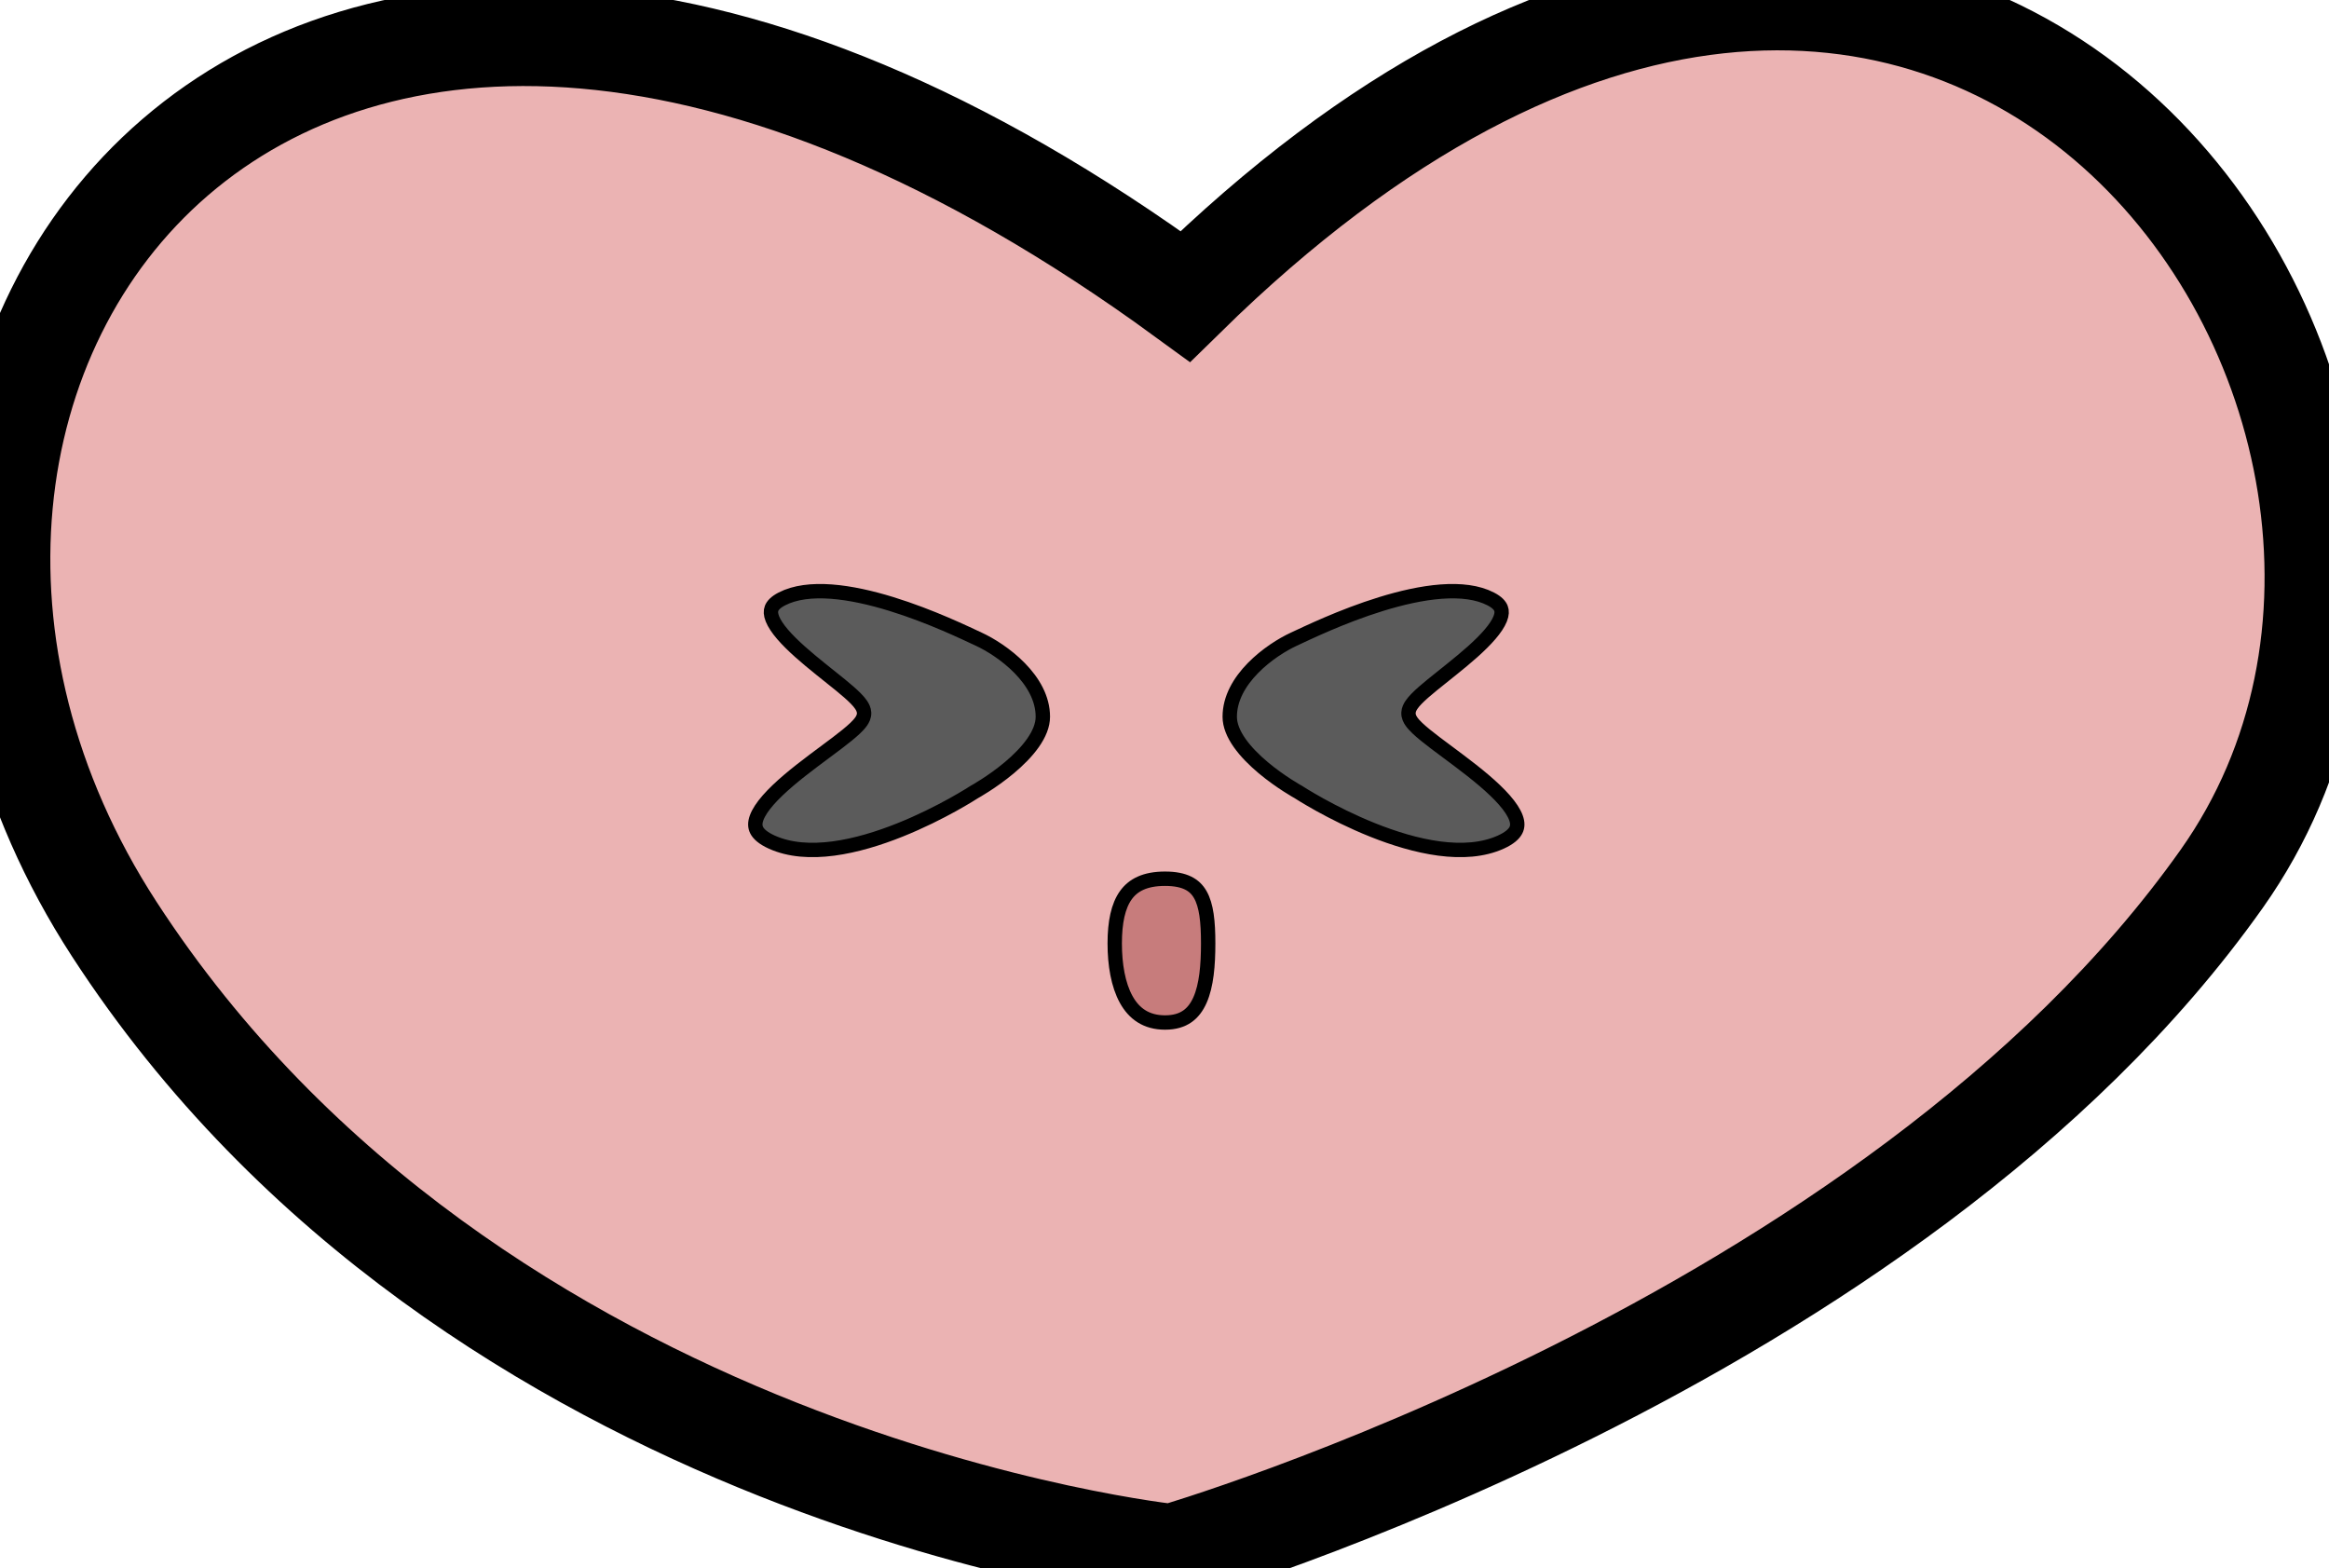
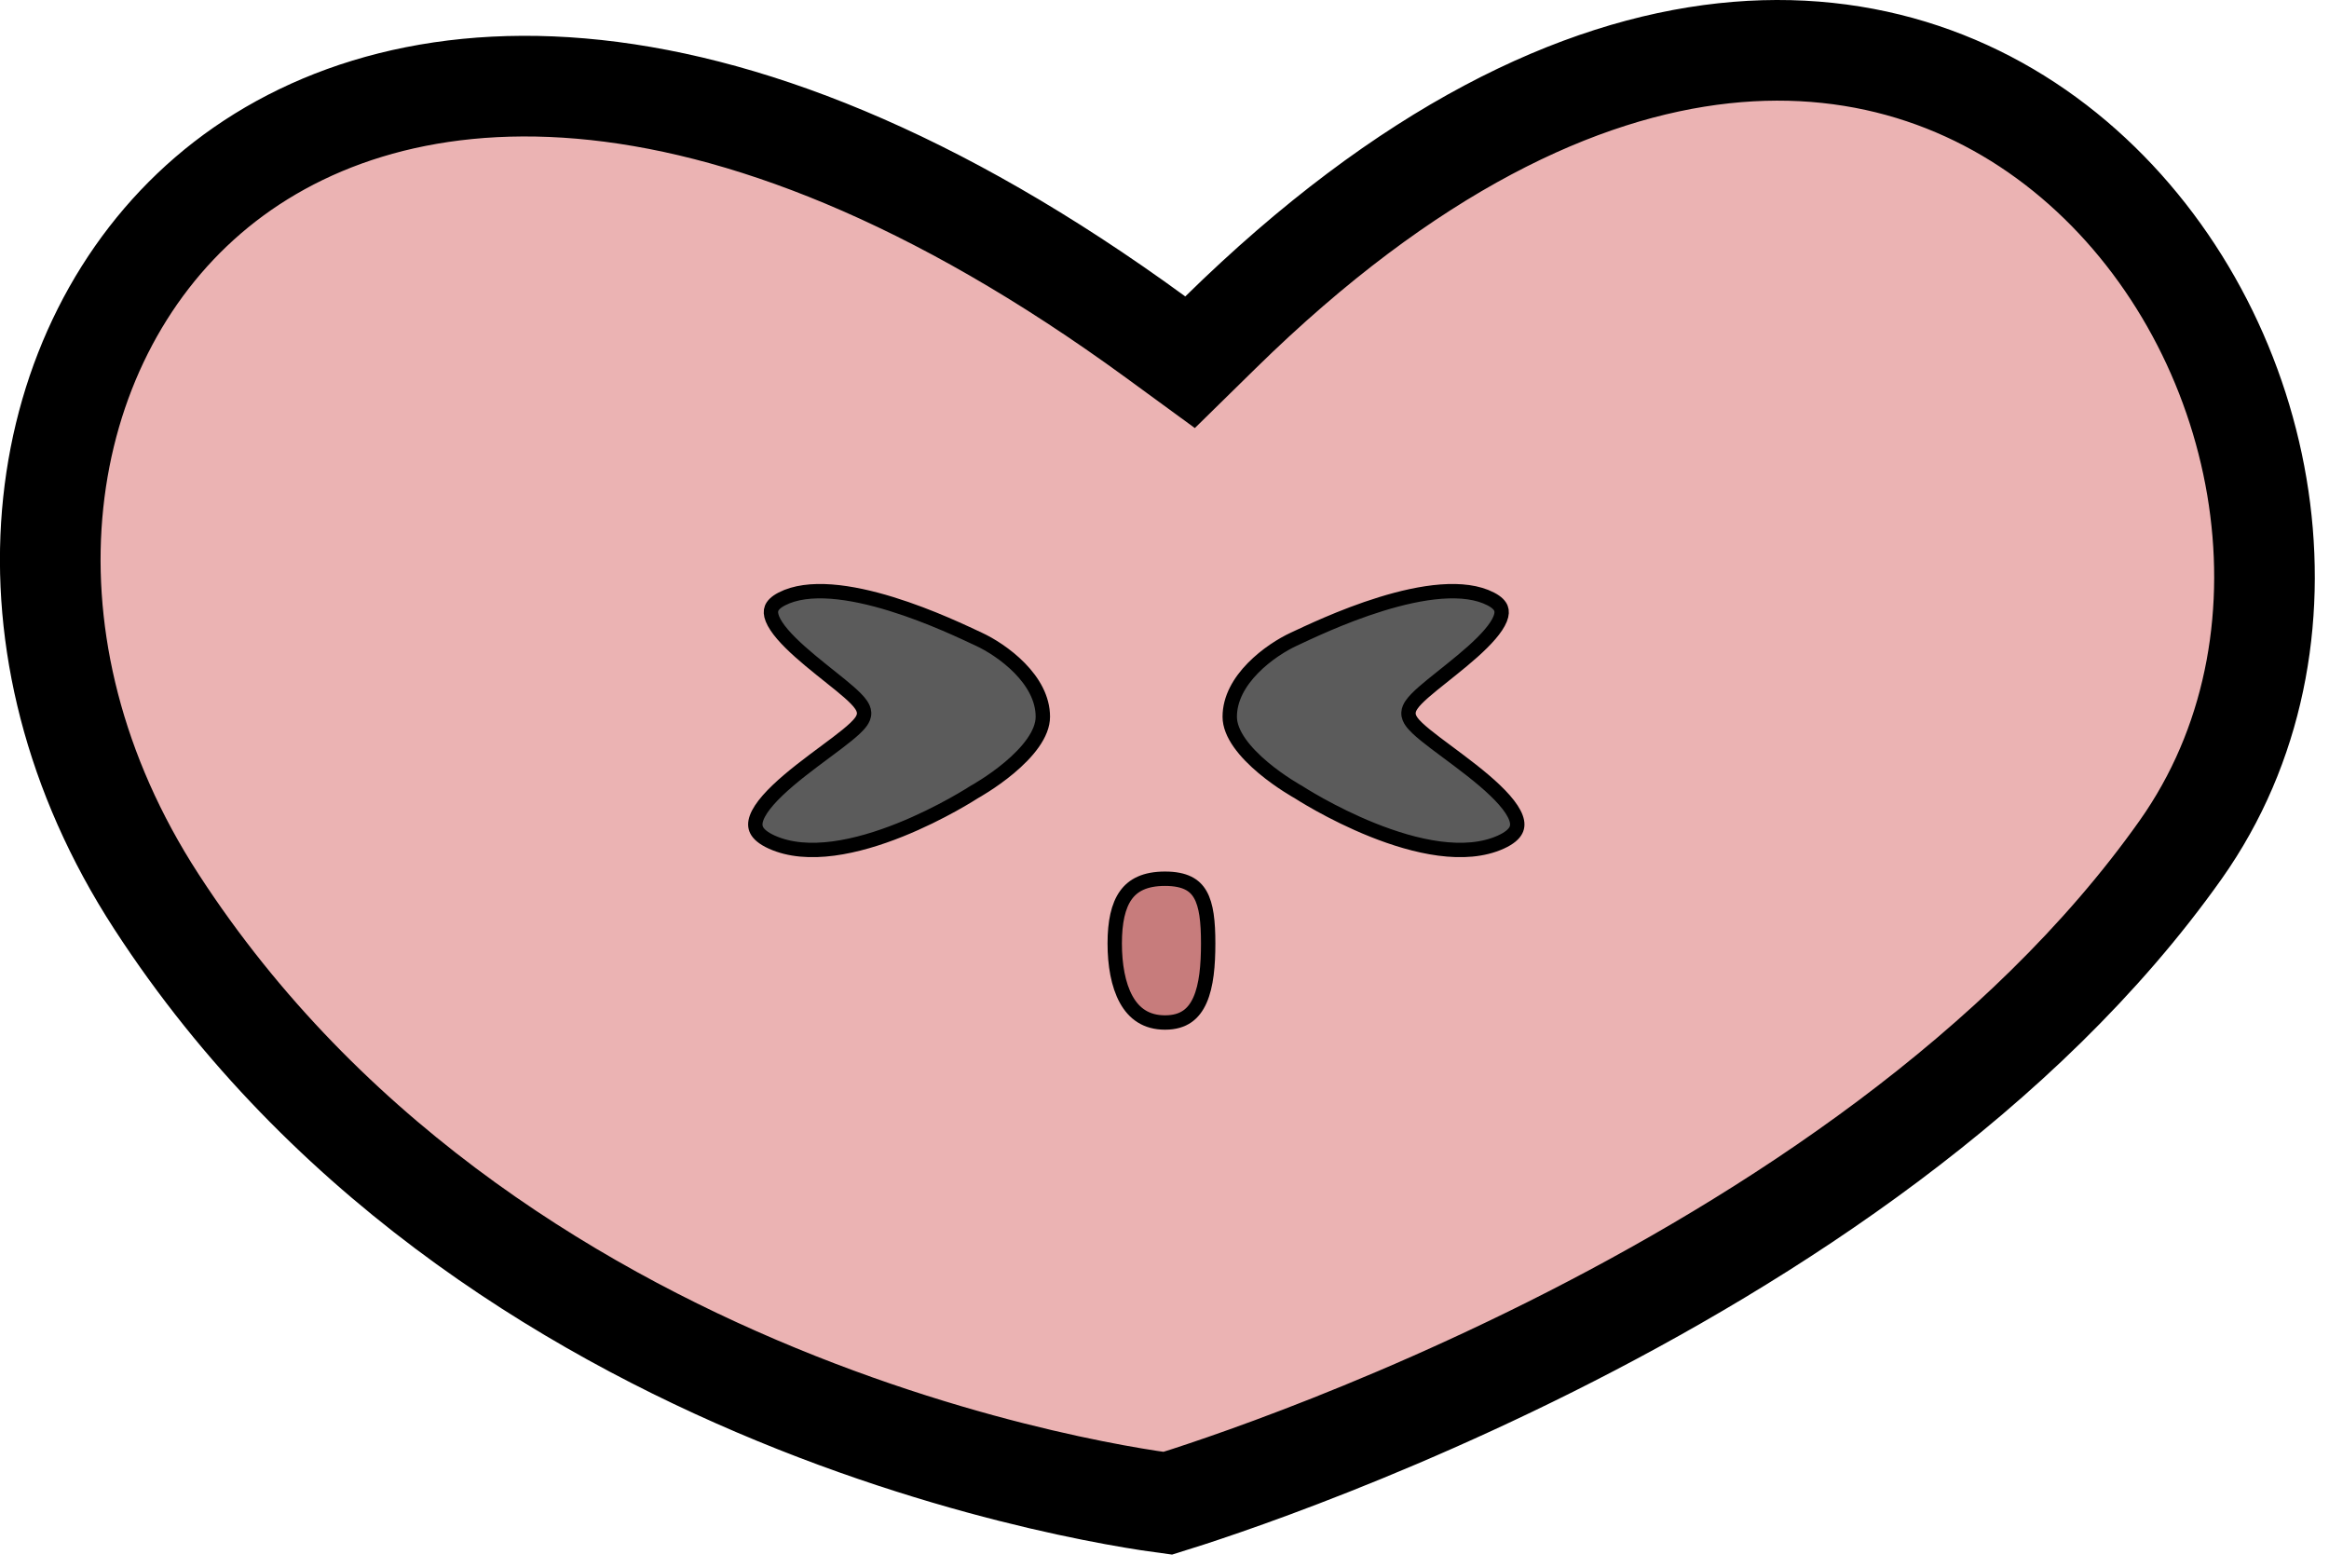
<svg xmlns="http://www.w3.org/2000/svg" width="162" height="109" viewBox="0 0 162 109" fill="none">
-   <path d="M82.445 20.619C135.939 -31.881 177.544 28.618 154.541 61.118C131.537 93.618 81.535 108.118 81.535 108.118C81.535 108.118 32.945 103.119 7.945 64.618C-17.054 26.118 19.439 -25.381 82.445 20.619Z" fill="#EBB3B3" />
-   <path d="M82.445 20.619C135.939 -31.881 177.544 28.618 154.541 61.118C131.537 93.618 81.535 108.118 81.535 108.118C81.535 108.118 32.945 103.119 7.945 64.618C-17.054 26.118 19.439 -25.381 82.445 20.619Z" fill="#EBB3B3" />
-   <path d="M82.445 20.619C135.939 -31.881 177.544 28.618 154.541 61.118C131.537 93.618 81.535 108.118 81.535 108.118C81.535 108.118 32.945 103.119 7.945 64.618C-17.054 26.118 19.439 -25.381 82.445 20.619Z" stroke="black" stroke-width="7" />
+   <path d="M119.892 3.707C129.905 2.618 138.435 5.907 144.855 11.61C157.74 23.055 161.872 43.858 152.157 58.408L151.685 59.096C140.676 74.649 123.033 86.082 107.847 93.675C100.297 97.45 93.449 100.229 88.493 102.062C86.017 102.979 84.017 103.656 82.644 104.104C82.049 104.298 81.571 104.446 81.224 104.554C80.901 104.511 80.467 104.452 79.931 104.369C78.616 104.167 76.69 103.833 74.293 103.314C69.494 102.276 62.828 100.499 55.406 97.553C40.761 91.739 23.399 81.469 11.445 63.57L10.881 62.712L10.342 61.864C-0.74 44.032 2.345 24.021 14.476 13.584C26.591 3.16 49.533 0.923 80.382 23.445L82.778 25.195L84.897 23.116C97.886 10.369 109.825 4.802 119.892 3.707Z" fill="#EBB3B3" stroke="black" stroke-width="7" />
  <path d="M105.446 56.878C105.575 57.232 105.564 57.508 105.442 57.745C105.313 57.998 105.014 58.29 104.392 58.571C103.152 59.131 101.67 59.224 100.105 59.017C98.544 58.81 96.938 58.31 95.482 57.727C94.029 57.146 92.74 56.488 91.812 55.975C91.35 55.718 90.978 55.499 90.723 55.344C90.595 55.266 90.498 55.205 90.432 55.163L90.339 55.105C90.337 55.103 90.336 55.102 90.335 55.102L90.334 55.101L90.317 55.09L90.301 55.081L90.299 55.08C90.297 55.079 90.293 55.077 90.289 55.074C90.281 55.069 90.268 55.062 90.251 55.053C90.216 55.033 90.165 55.004 90.099 54.965C89.966 54.887 89.776 54.772 89.547 54.624C89.088 54.328 88.477 53.905 87.87 53.397C87.261 52.886 86.668 52.3 86.231 51.681C85.792 51.057 85.538 50.439 85.538 49.852C85.538 48.575 86.216 47.422 87.148 46.469C88.078 45.518 89.211 44.819 89.991 44.459C90.826 44.074 93.3 42.864 96.076 42.009C97.464 41.581 98.909 41.248 100.247 41.148C101.592 41.048 102.78 41.188 103.691 41.657C104.139 41.888 104.329 42.119 104.403 42.309C104.476 42.494 104.474 42.729 104.349 43.043C104.084 43.704 103.367 44.494 102.432 45.329C101.509 46.154 100.472 46.941 99.616 47.641C99.197 47.983 98.817 48.309 98.537 48.597C98.397 48.74 98.269 48.887 98.173 49.032C98.082 49.168 97.984 49.354 97.972 49.568C97.957 49.824 98.078 50.041 98.175 50.18C98.282 50.334 98.428 50.491 98.589 50.644C98.911 50.951 99.357 51.305 99.855 51.683C100.867 52.451 102.118 53.339 103.214 54.27C103.759 54.734 104.251 55.197 104.644 55.645C105.04 56.098 105.313 56.513 105.446 56.878Z" fill="#5B5B5B" stroke="black" />
  <path d="M52.63 56.878C52.501 57.232 52.512 57.508 52.634 57.745C52.763 57.998 53.062 58.29 53.685 58.571C54.924 59.131 56.406 59.224 57.971 59.017C59.532 58.81 61.138 58.31 62.594 57.727C64.047 57.146 65.337 56.488 66.264 55.975C66.727 55.718 67.099 55.499 67.353 55.344C67.481 55.266 67.579 55.205 67.644 55.163L67.737 55.105C67.739 55.103 67.74 55.102 67.741 55.102L67.742 55.101L67.759 55.09L67.775 55.081L67.777 55.08C67.779 55.079 67.783 55.077 67.787 55.074C67.796 55.069 67.808 55.062 67.825 55.053C67.86 55.033 67.912 55.004 67.978 54.965C68.11 54.887 68.3 54.772 68.529 54.624C68.989 54.328 69.599 53.905 70.206 53.397C70.815 52.886 71.408 52.3 71.845 51.681C72.284 51.057 72.538 50.439 72.538 49.852C72.538 48.575 71.86 47.422 70.928 46.469C69.998 45.518 68.865 44.819 68.085 44.459C67.251 44.074 64.776 42.864 62 42.009C60.612 41.581 59.167 41.248 57.829 41.148C56.485 41.048 55.296 41.188 54.385 41.657C53.937 41.888 53.747 42.119 53.673 42.309C53.6 42.494 53.602 42.729 53.727 43.043C53.992 43.704 54.71 44.494 55.645 45.329C56.568 46.154 57.604 46.941 58.46 47.641C58.879 47.983 59.259 48.309 59.539 48.597C59.679 48.74 59.807 48.887 59.903 49.032C59.994 49.168 60.092 49.354 60.105 49.568C60.12 49.824 59.998 50.041 59.901 50.18C59.794 50.334 59.648 50.491 59.487 50.644C59.165 50.951 58.719 51.305 58.222 51.683C57.21 52.451 55.958 53.339 54.862 54.27C54.318 54.734 53.825 55.197 53.433 55.645C53.036 56.098 52.763 56.513 52.63 56.878Z" fill="#5B5B5B" stroke="black" />
  <path d="M81.038 61.118C81.746 61.118 82.263 61.233 82.645 61.421C83.02 61.605 83.291 61.873 83.492 62.227C83.915 62.969 84.038 64.094 84.038 65.618C84.038 67.132 83.919 68.538 83.47 69.555C83.249 70.053 82.959 70.436 82.582 70.696C82.208 70.955 81.713 71.118 81.038 71.118C79.723 71.118 78.879 70.496 78.336 69.515C77.775 68.5 77.538 67.098 77.538 65.618C77.538 64.133 77.778 63.012 78.307 62.27C78.81 61.563 79.637 61.118 81.038 61.118Z" fill="#C77C7C" stroke="black" />
</svg>
